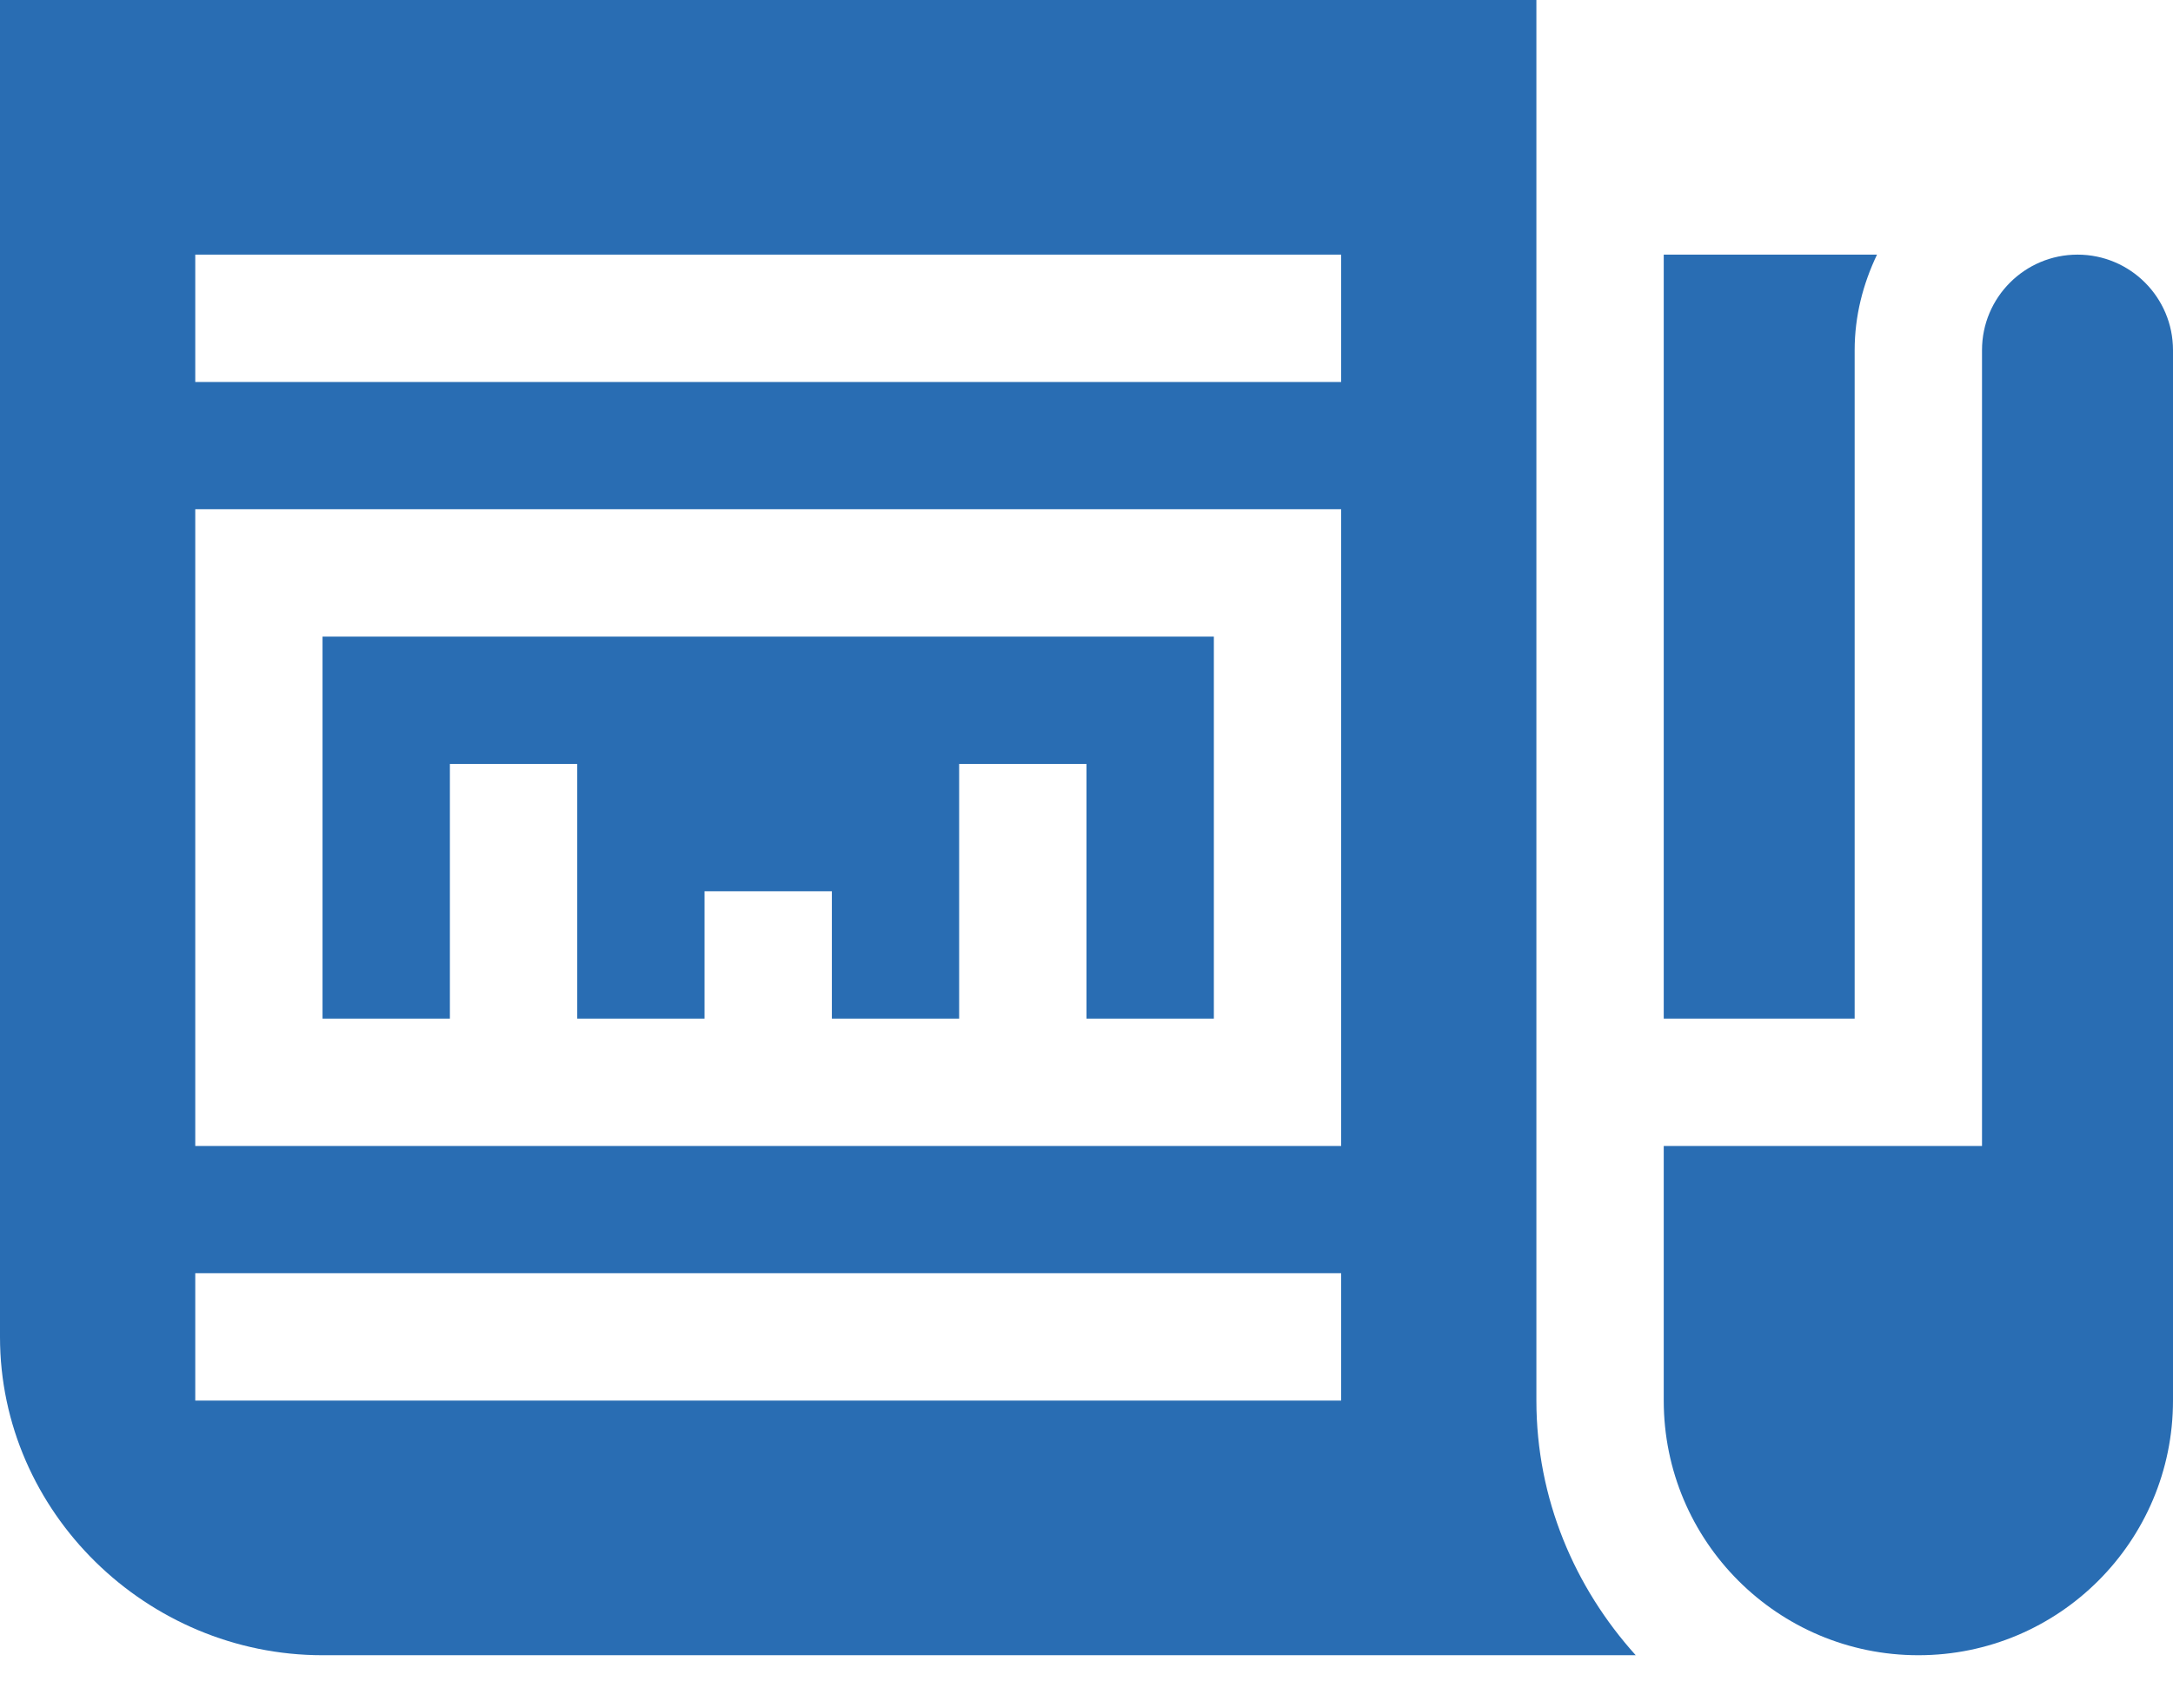
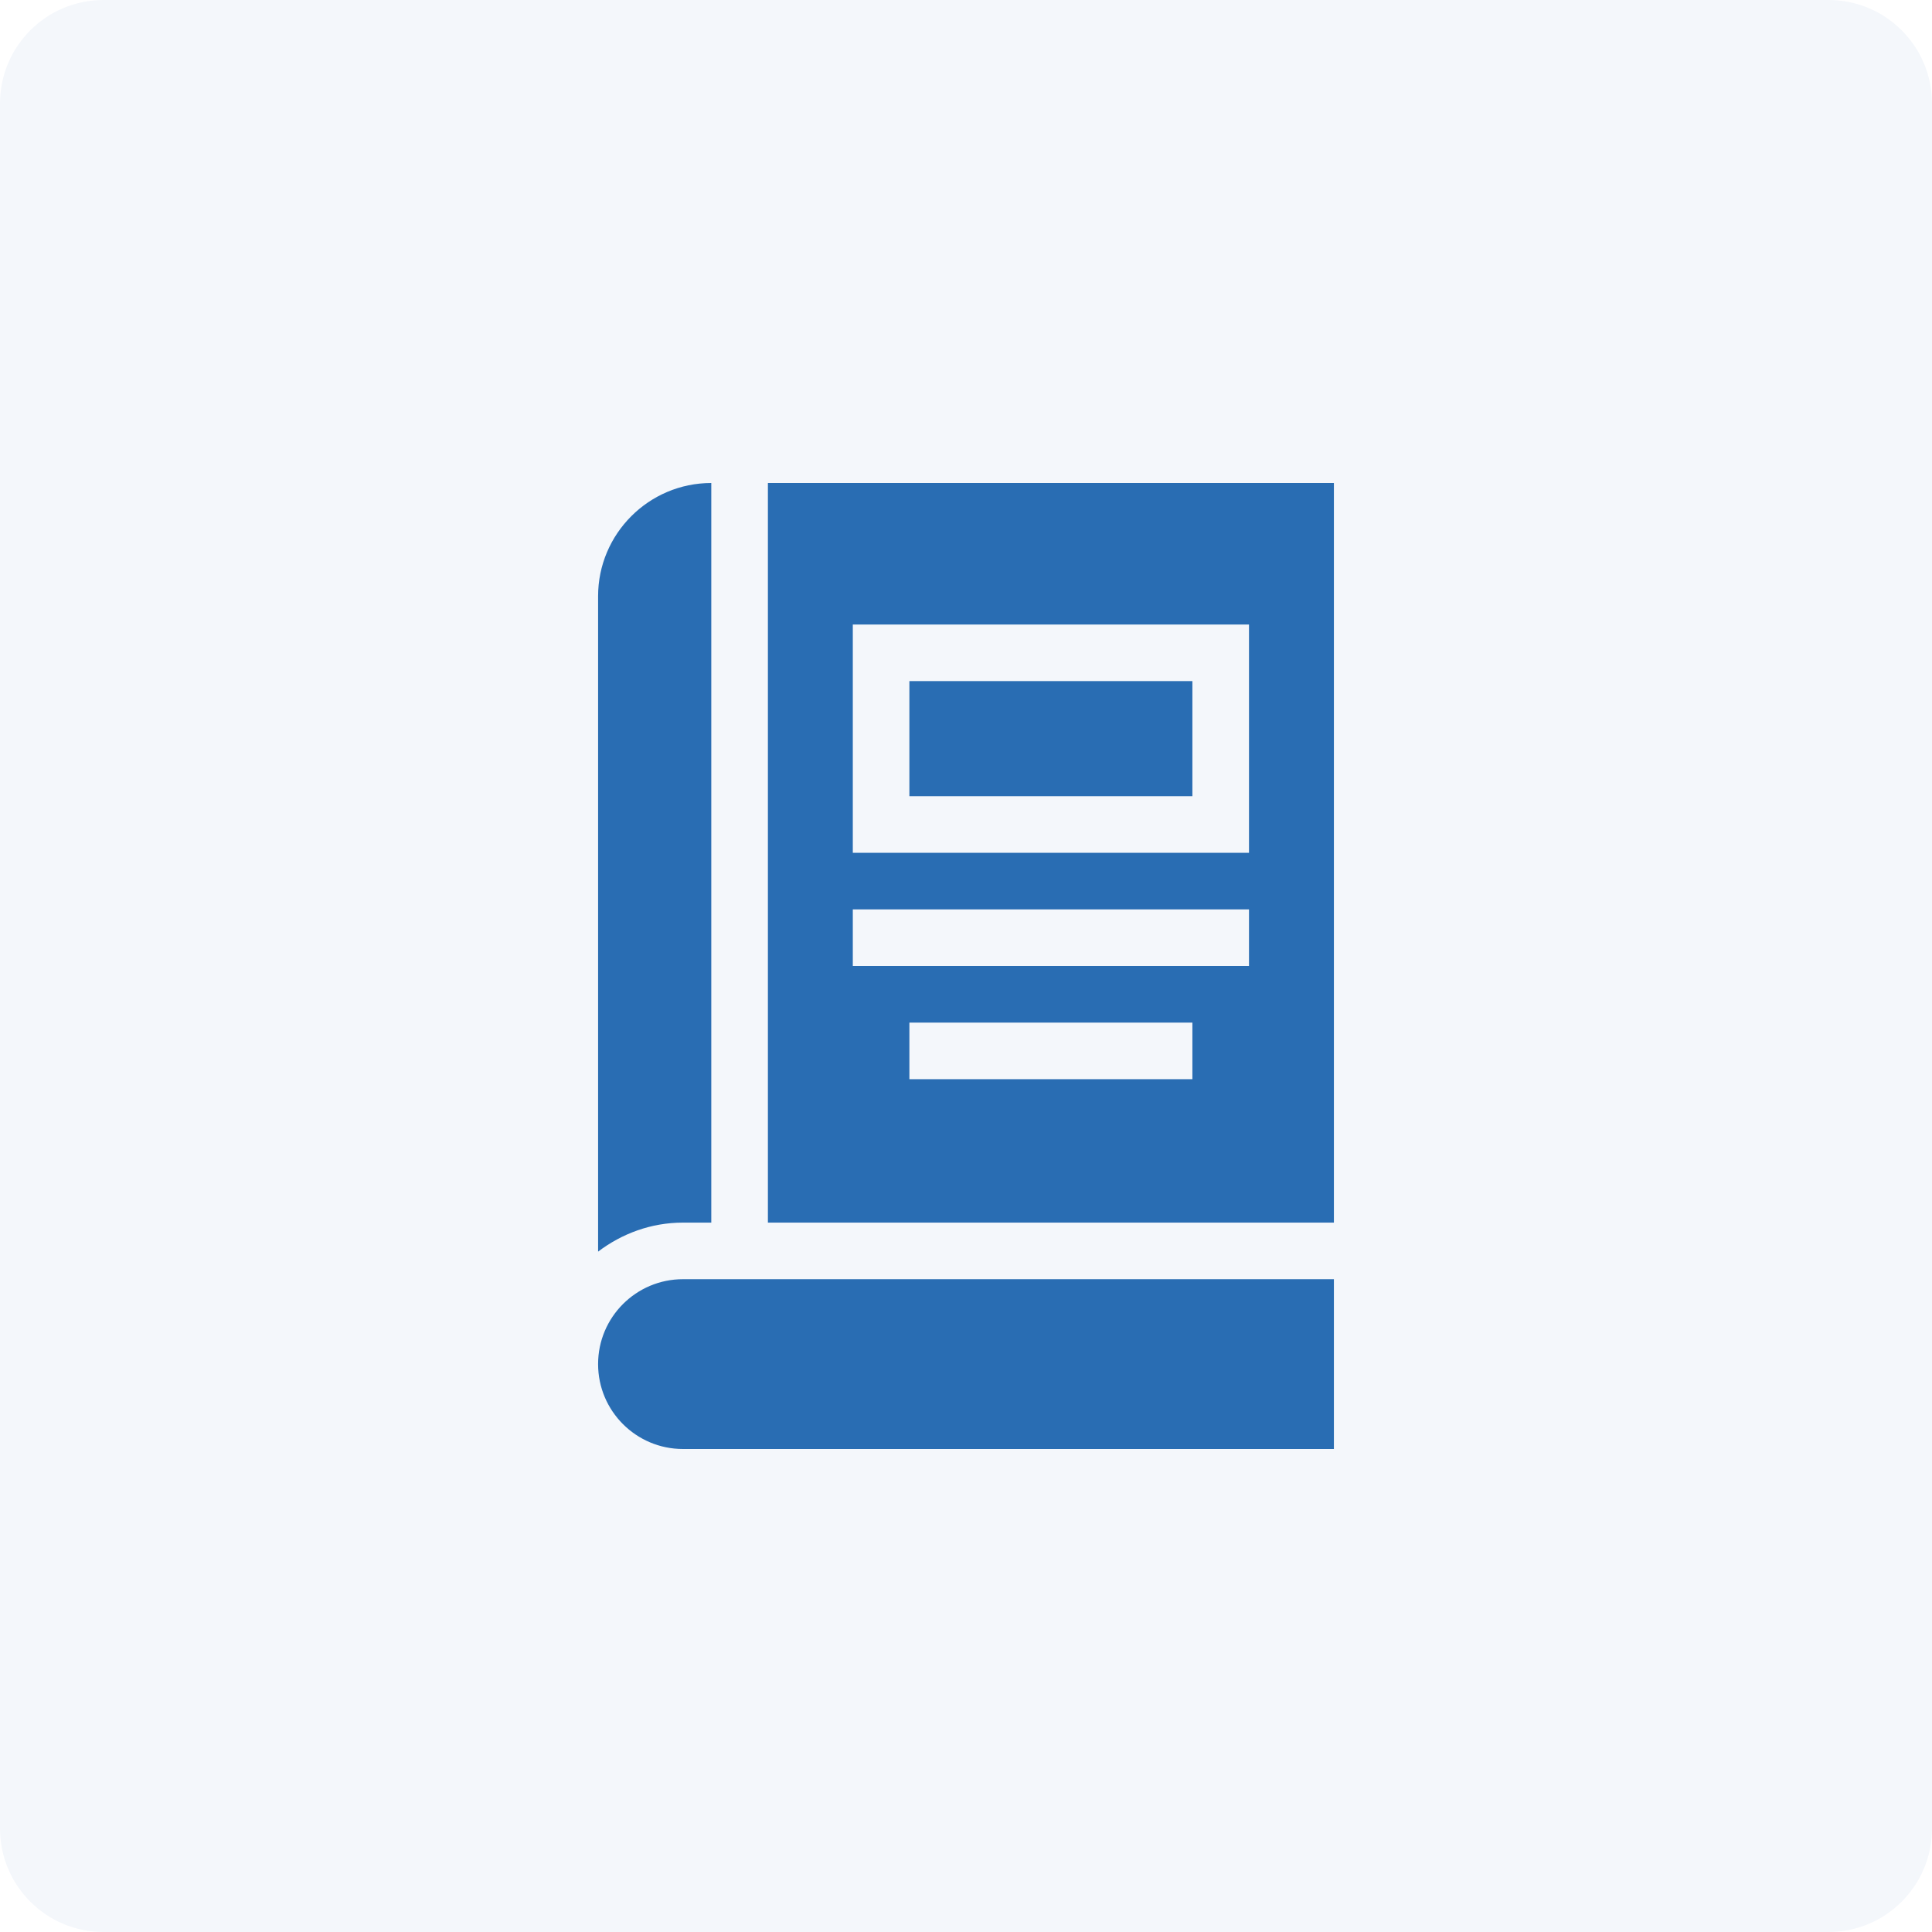
- <svg xmlns="http://www.w3.org/2000/svg" width="28" height="22" viewBox="0 0 28 22" fill="none">
-   <path d="M26.77 3.281C26.09 3.281 25.539 3.832 25.539 4.512V14.766H21.438V18.047C21.438 19.859 22.907 21.328 24.719 21.328C26.531 21.328 28 19.859 28 18.047V4.512C28 3.832 27.449 3.281 26.77 3.281Z" fill="#296DB3" />
-   <path d="M24.186 3.281H21.438V13.125H23.898V4.512C23.898 4.07 24.007 3.656 24.186 3.281Z" fill="#296DB3" />
-   <path d="M4.156 13.125H5.797V9.844H7.438V13.125H9.078V11.484H10.719V13.125H12.359V9.844H14V13.125H15.641V8.203H4.156V13.125Z" fill="#296DB3" />
-   <path d="M4.156 21.328H21.077C20.29 20.455 19.797 19.312 19.797 18.047V0H0V17.227C0 19.488 1.895 21.328 4.156 21.328ZM2.516 3.281H17.281V4.922H2.516V3.281ZM2.516 6.562H17.281V14.766H2.516V6.562ZM2.516 16.406H17.281V18.047H2.516V16.406Z" fill="#296DB3" />
+ <svg xmlns="http://www.w3.org/2000/svg" width="56" height="56" viewBox="0 0 56 56" fill="none">
+   <rect width="56" height="56" rx="3" fill="#F4F7FB" />
+   <path d="M20.617 35.438V14C18.808 14 17.336 15.472 17.336 17.281V36.279C18.024 35.758 18.87 35.438 19.797 35.438H20.617Z" fill="#296DB3" />
+   <path d="M26.359 19.742H34.562V23.078H26.359V19.742Z" fill="#296DB3" />
+   <path d="M22.258 35.438H38.664V14H22.258V35.438ZM34.562 31.281H26.359V29.641H34.562V31.281ZM24.719 18.102H36.203V24.719H24.719V18.102ZM24.719 26.359H36.203V28H24.719V26.359Z" fill="#296DB3" />
+   <path d="M19.797 42H38.664V37.078H19.797C18.438 37.078 17.336 38.18 17.336 39.539C17.336 40.898 18.438 42 19.797 42Z" fill="#296DB3" />
</svg>
